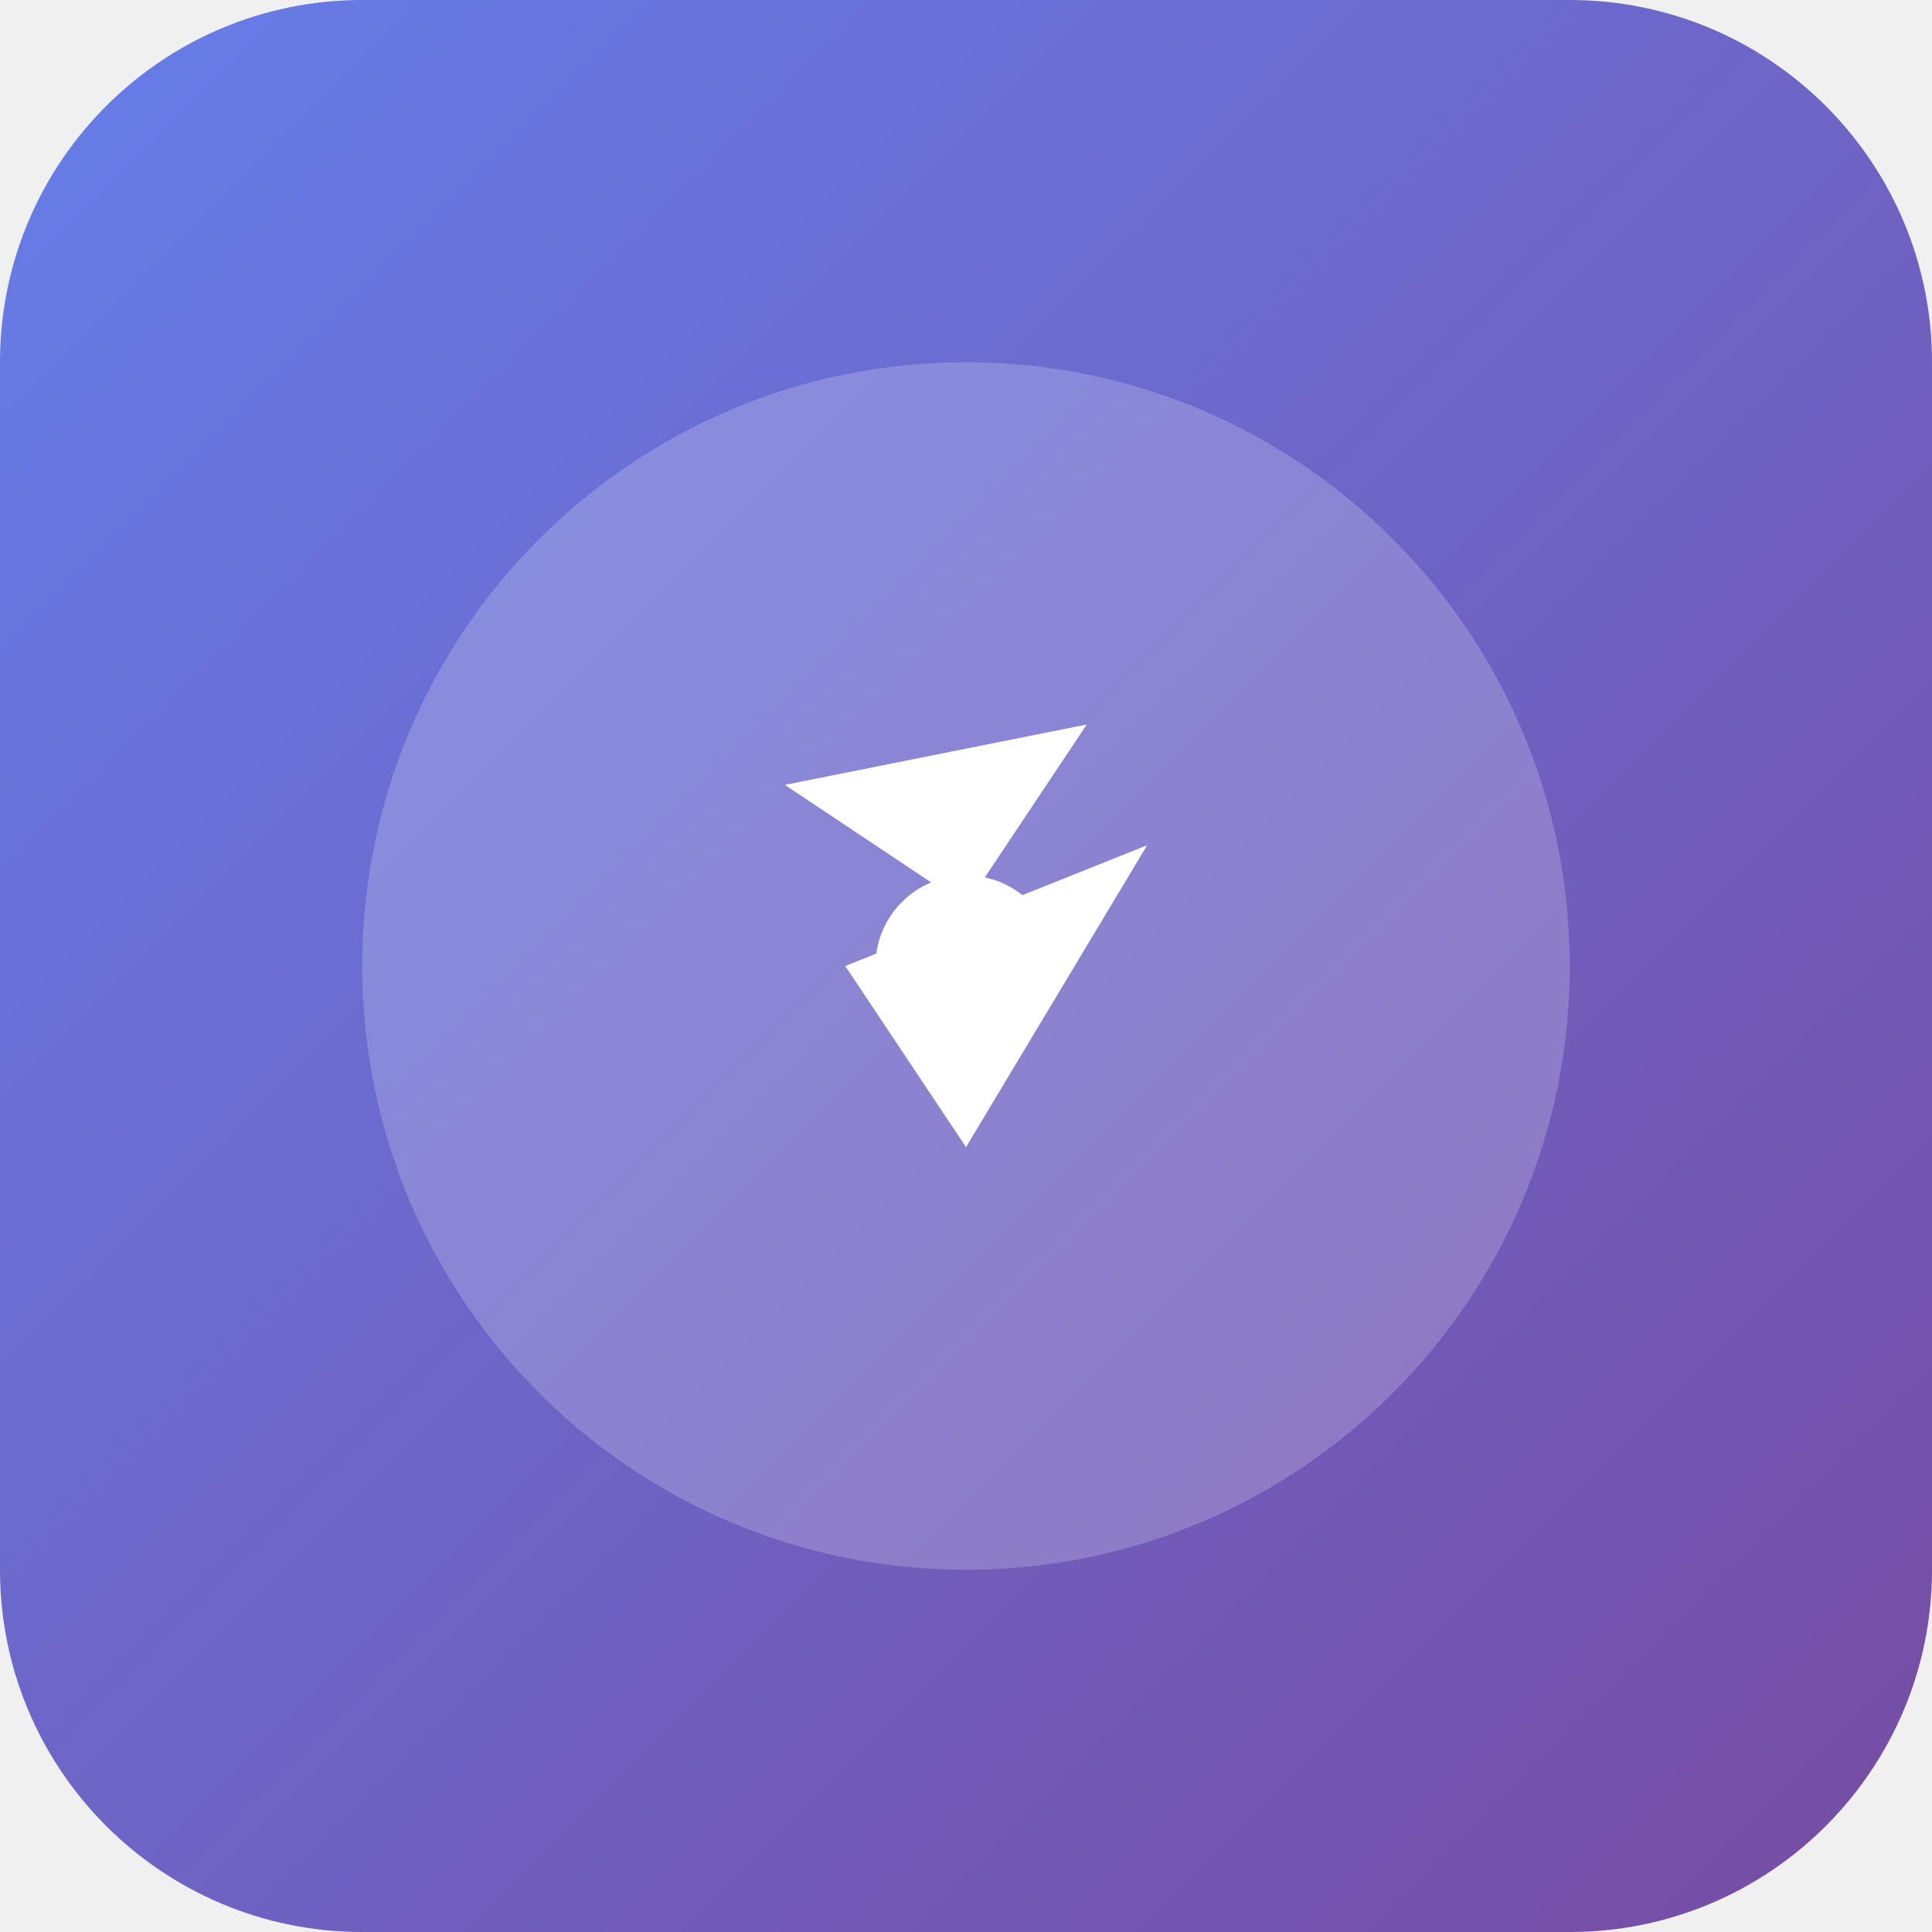
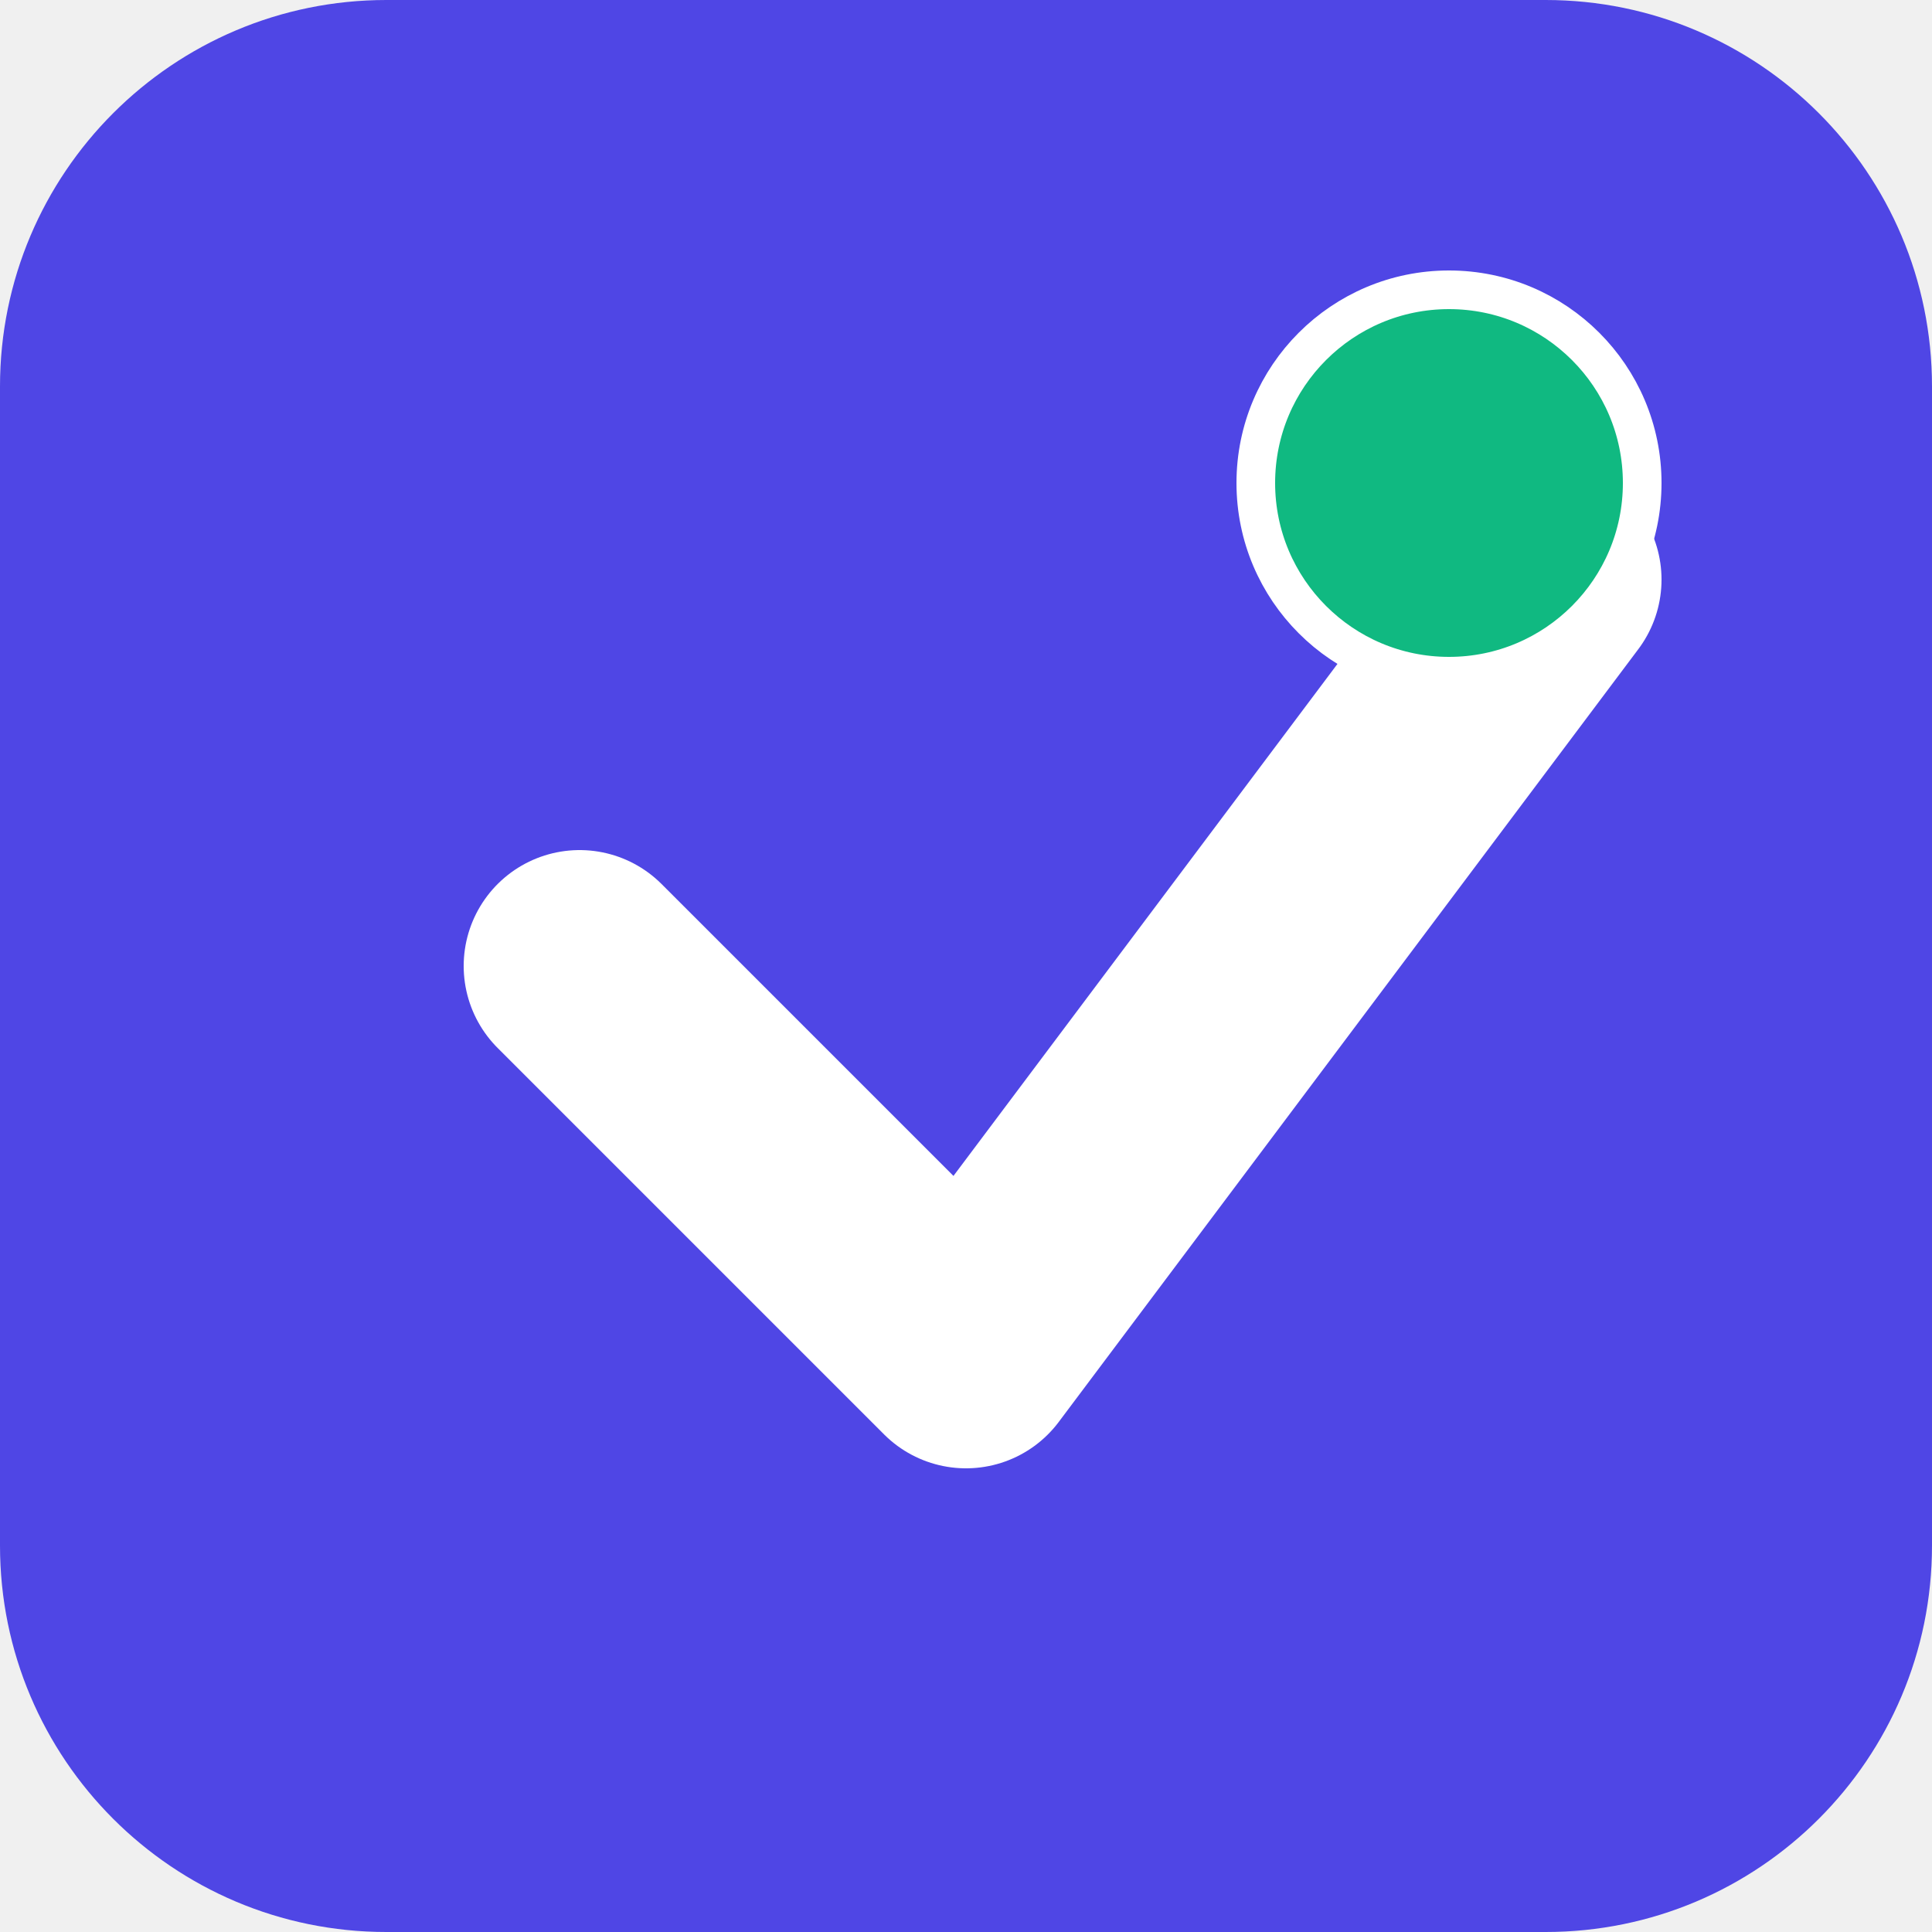
- <svg xmlns="http://www.w3.org/2000/svg" width="64" height="64" viewBox="0 0 64 64" fill="none">
-   <rect width="64" height="64" rx="12" fill="url(#gradient)" />
-   <path d="M32 12C20.954 12 12 20.954 12 32C12 43.046 20.954 52 32 52C43.046 52 52 43.046 52 32C52 20.954 43.046 12 32 12Z" fill="white" fill-opacity="0.2" />
-   <path d="M38 28L28 32L32 38L38 28Z" fill="white" />
-   <path d="M26 26L32 30L36 24L26 26Z" fill="white" />
-   <circle cx="32" cy="32" r="3" fill="white" />
-   <defs>
-     <linearGradient id="gradient" x1="0" y1="0" x2="64" y2="64" gradientUnits="userSpaceOnUse">
-       <stop stop-color="#667eea" />
-       <stop offset="1" stop-color="#764ba2" />
-     </linearGradient>
-   </defs>
+ <svg xmlns="http://www.w3.org/2000/svg" viewBox="0 0 100 100">
+   <rect width="100" height="100" rx="20" fill="#4f46e5" />
+   <path d="M30 50 L50 70 L80 30" stroke="white" stroke-width="12" fill="none" stroke-linecap="round" stroke-linejoin="round" />
+   <circle cx="75" cy="25" r="10" fill="#10b981" stroke="white" stroke-width="2" />
</svg>
